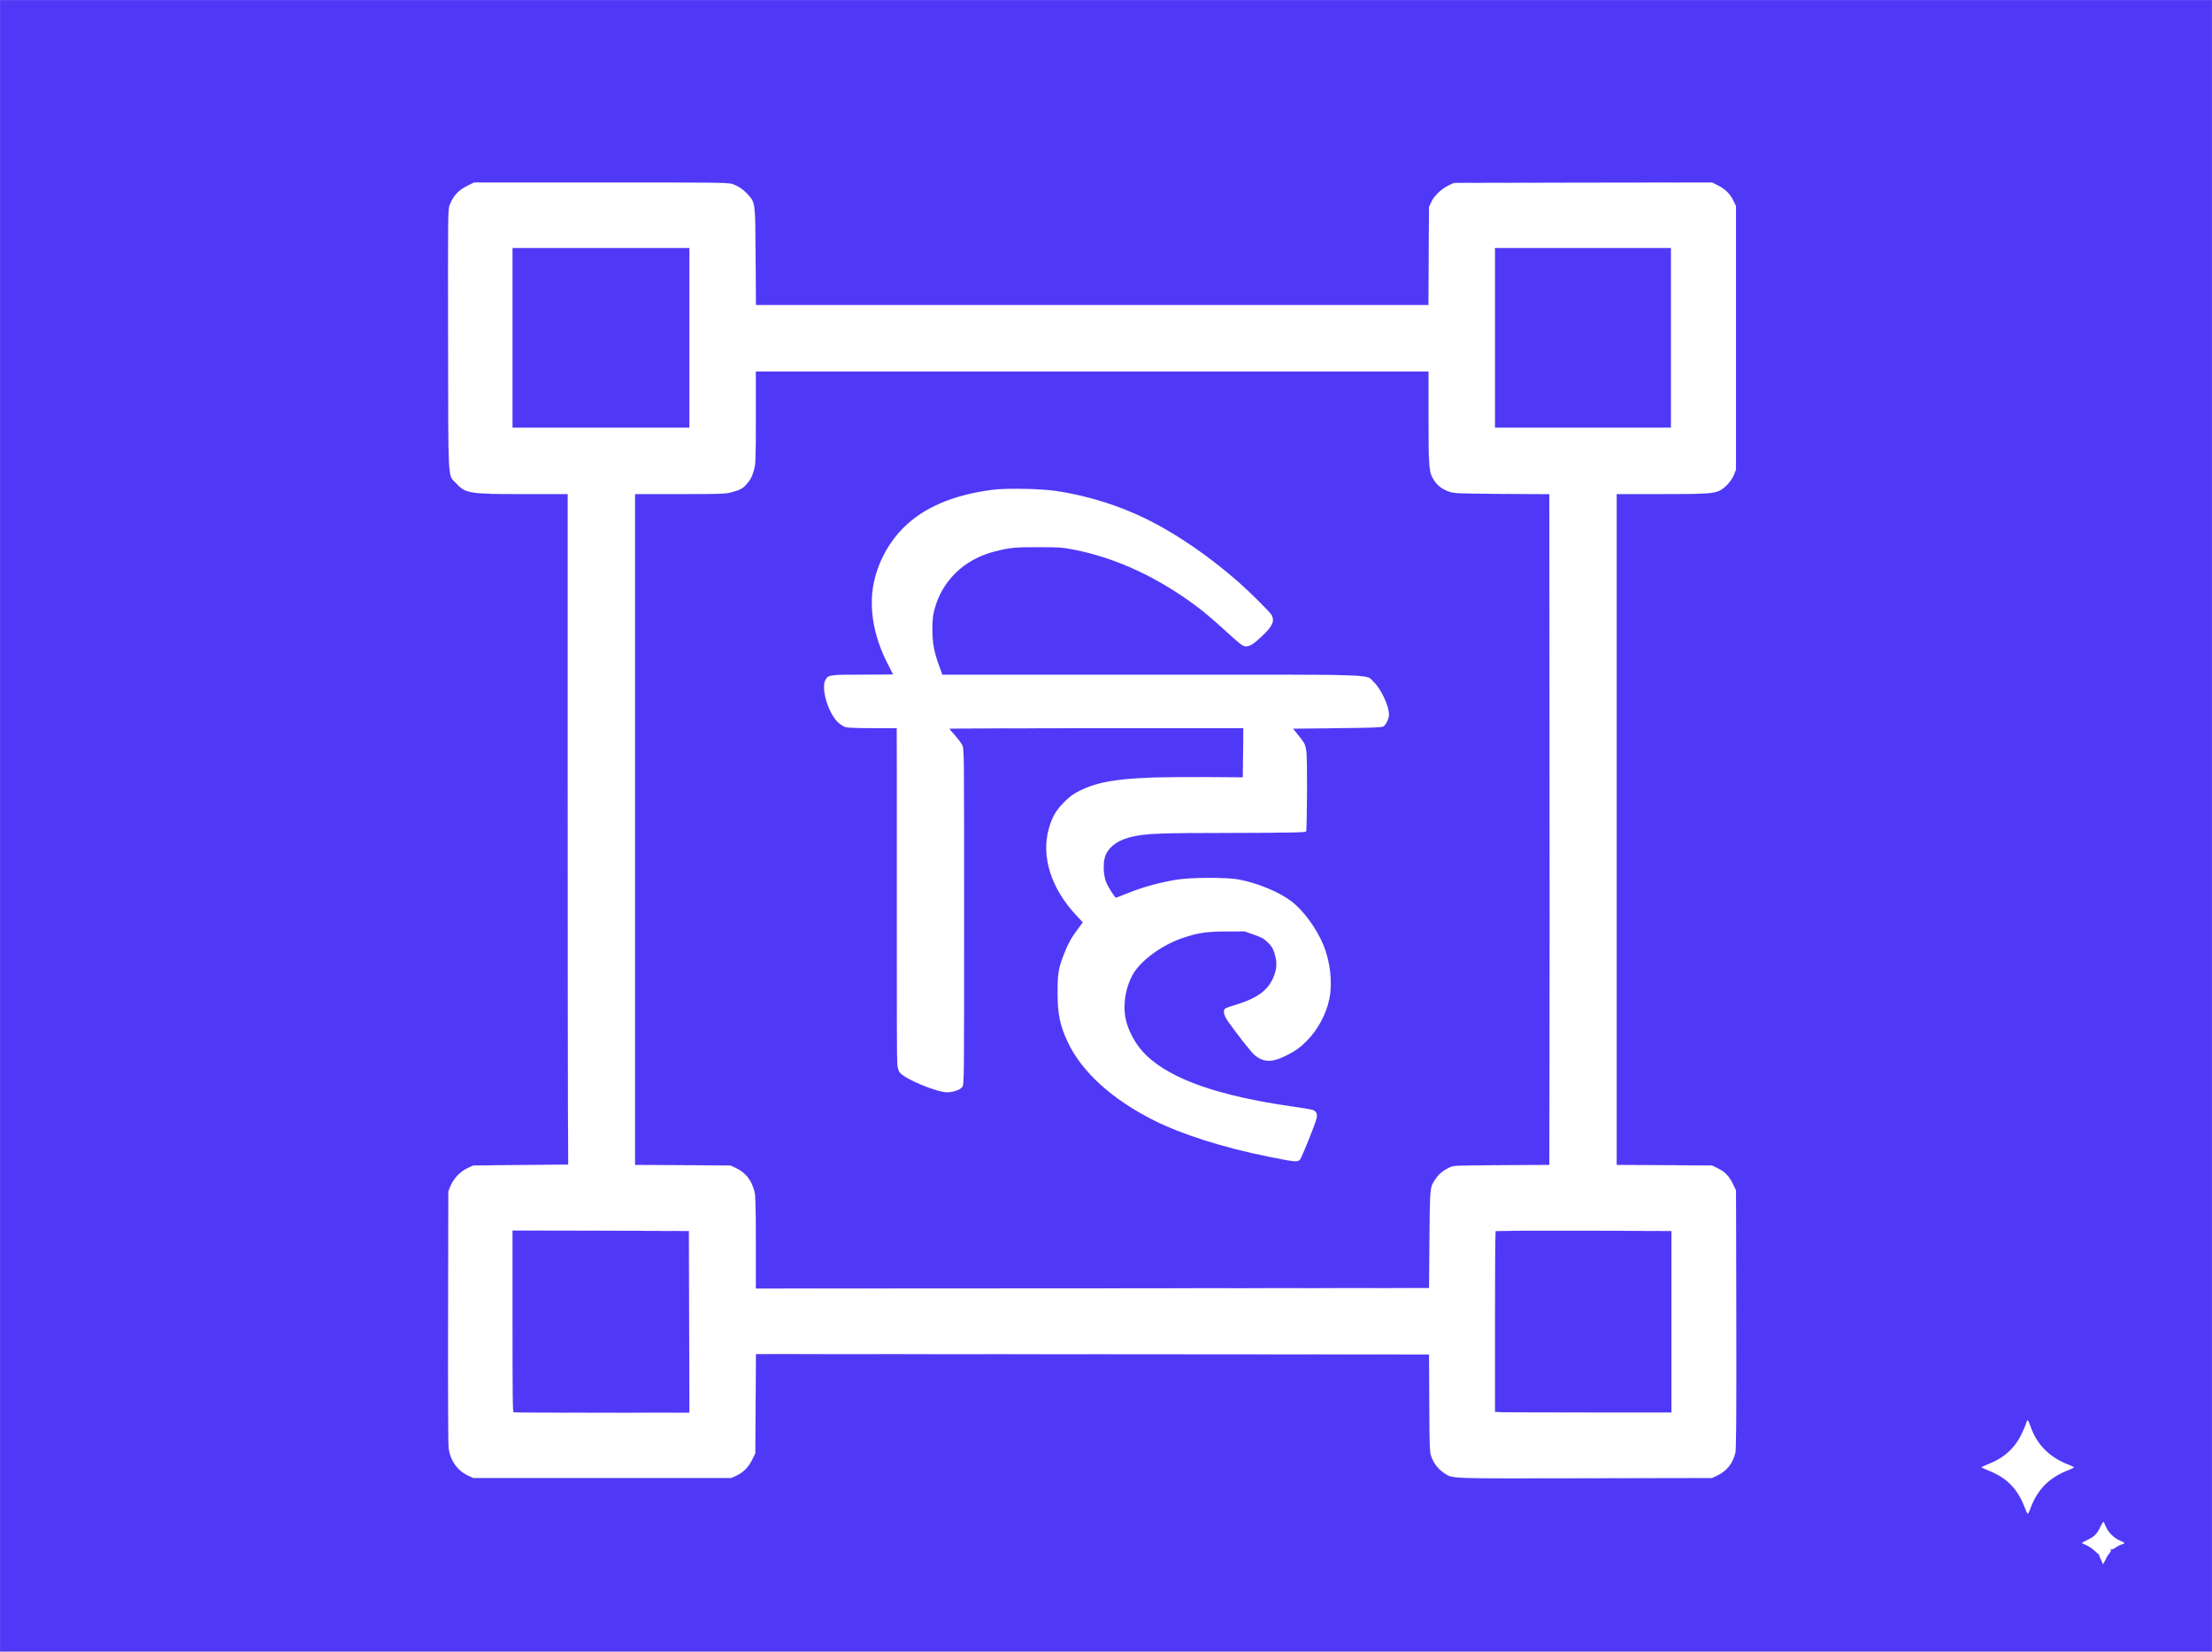
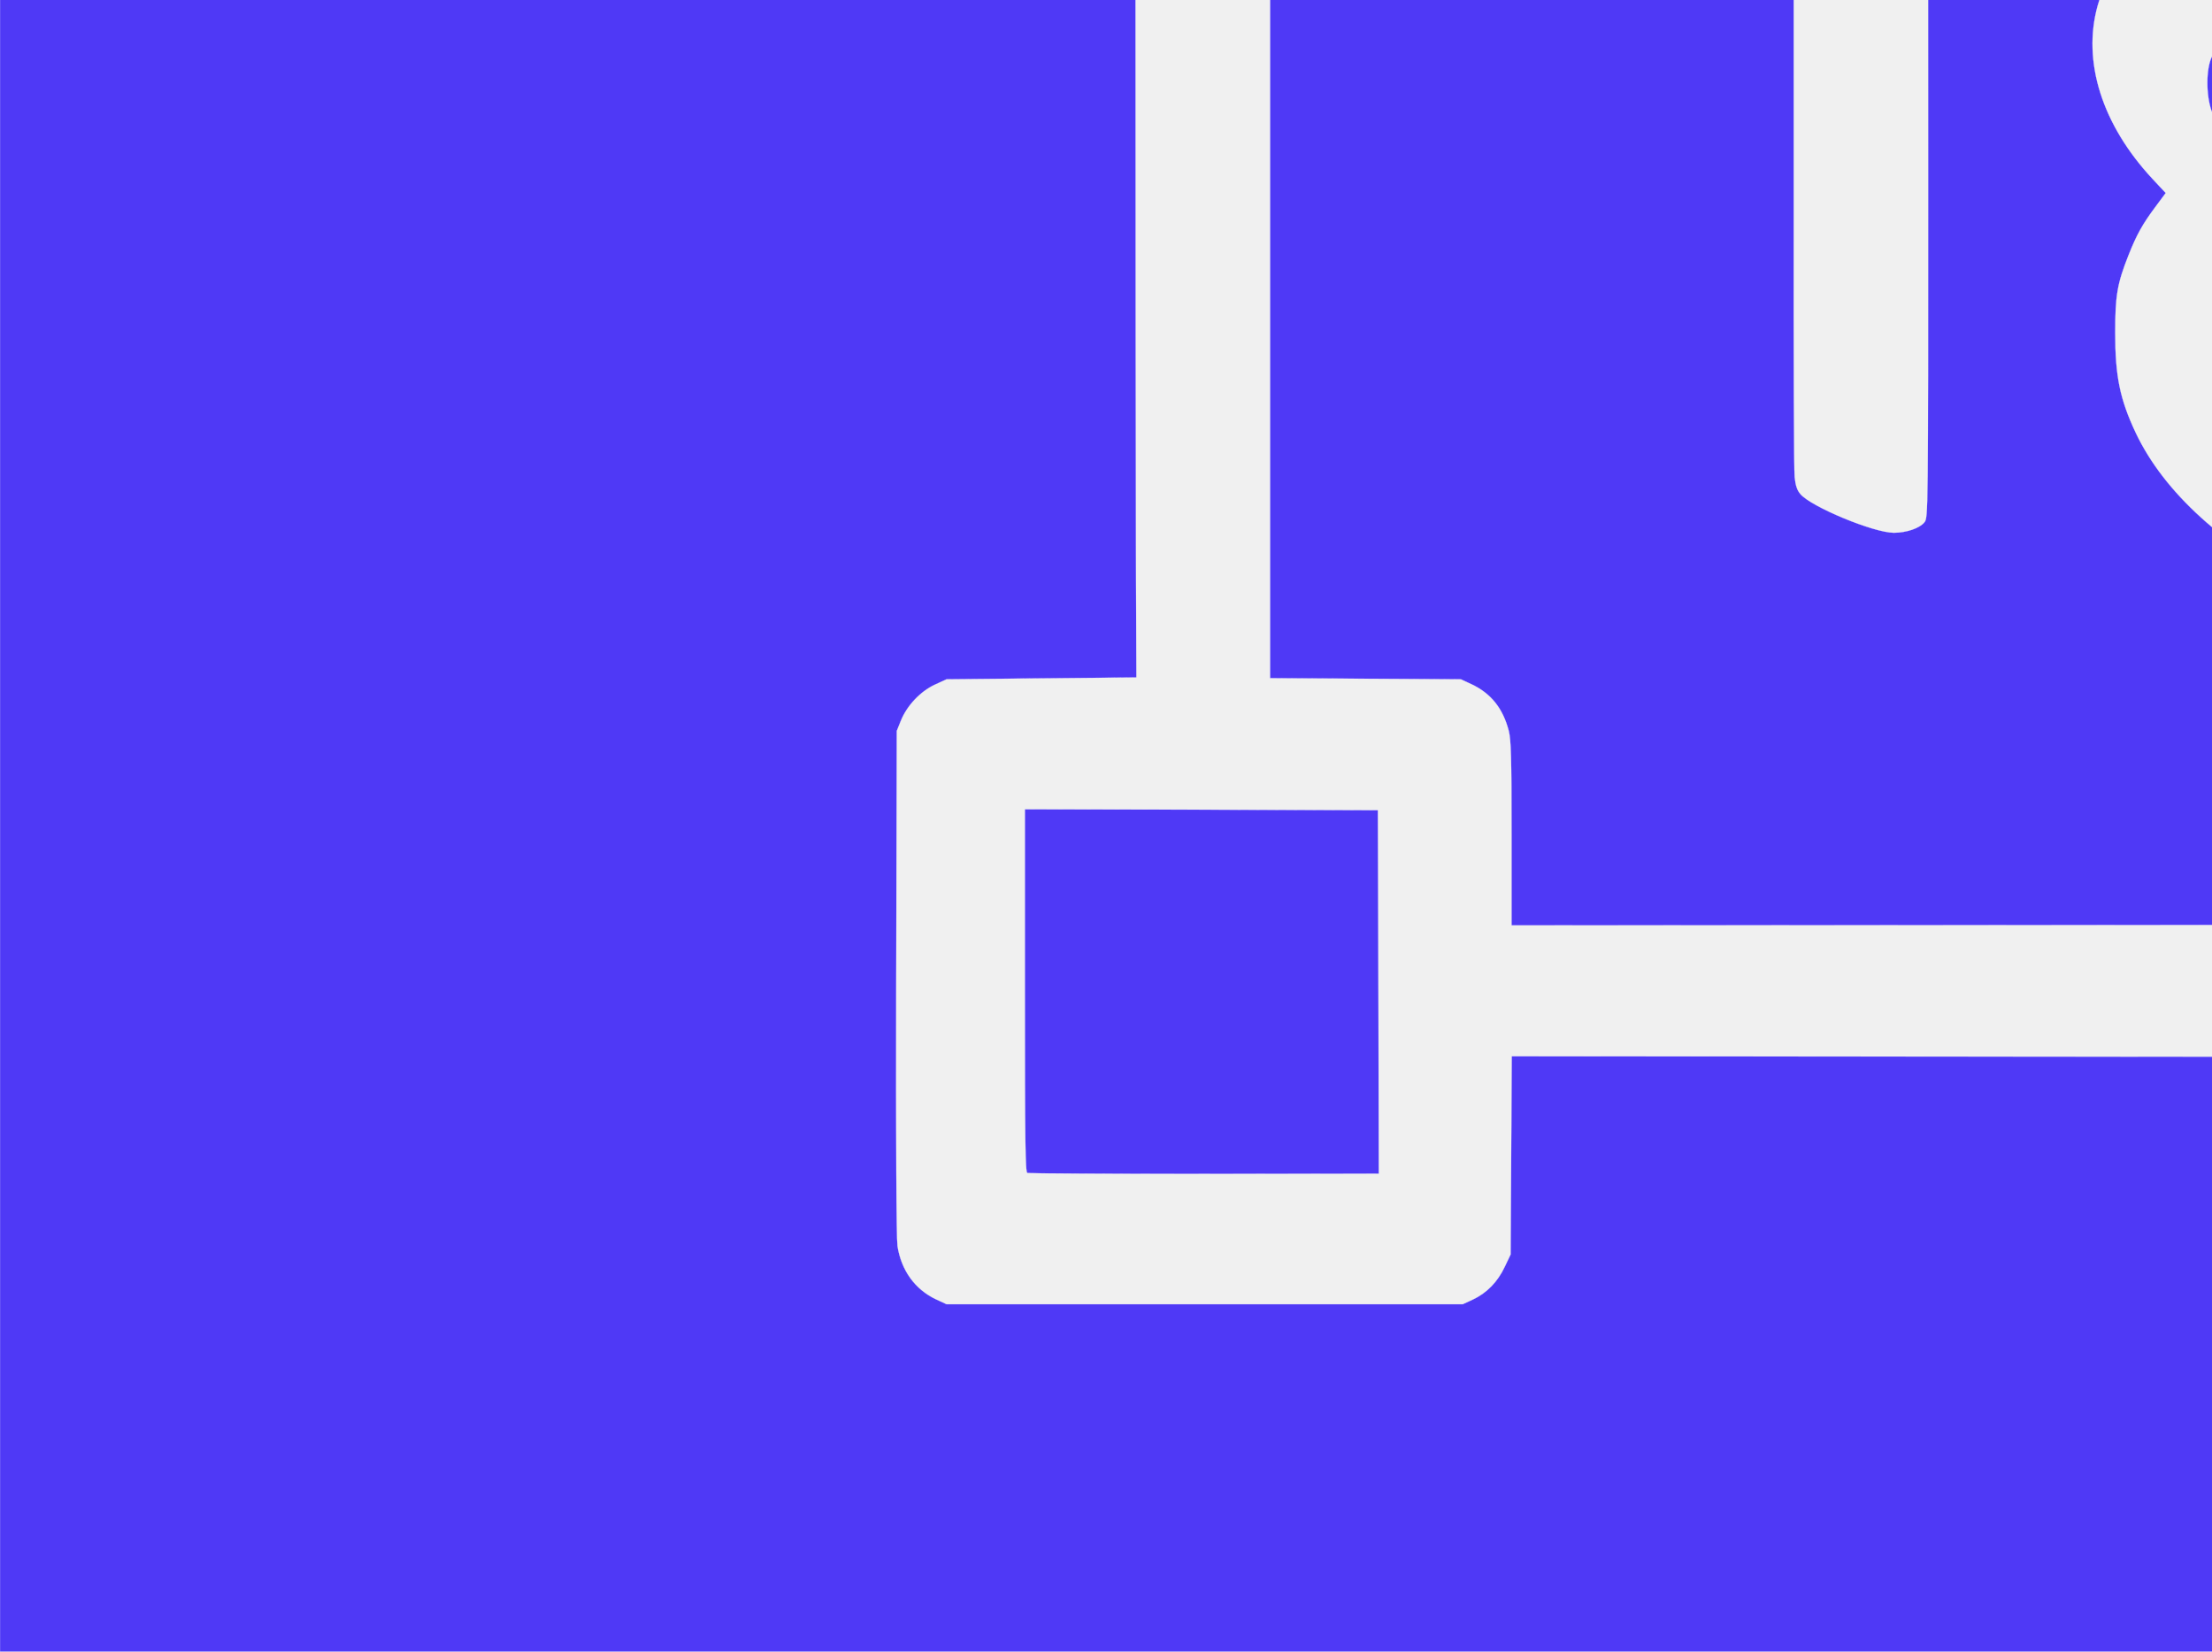
<svg xmlns="http://www.w3.org/2000/svg" version="1.0" width="2400pt" height="1792pt" viewBox="0 0 2400 1792" preserveAspectRatio="xMidYMid meet">
-   <rect width="2400" height="1792" fill="#ffffff" />
-   <g transform="translate(0,1792) scale(0.1,-0.1)" fill="#4F39F6" stroke="#ffffff">
+   <g transform="translate(0,1792) scale(0.2,-0.2)" fill="#4F39F6" stroke="#ffffff">
    <path d="M0 8960 l0 -8960 12000 0 12000 0 0 8960 0 8960 -12000 0 -12000 0 0 -8960z m7946 6963 c64 -21 122 -61 173 -119 76 -86 75 -82 79 -671 l3 -523 3649 0 3649 0 3 533 3 532 24 52 c29 66 113 145 188 181 l58 27 1400 3 1400 2 61 -30 c79 -39 134 -92 170 -166 l29 -59 0 -1430 0 -1430 -23 -58 c-27 -65 -97 -143 -155 -170 -68 -32 -146 -37 -634 -37 l-483 0 0 -3640 0 -3639 518 -3 517 -3 67 -33 c77 -38 123 -87 165 -178 l28 -59 3 -1395 c2 -928 -1 -1411 -8 -1443 -25 -119 -93 -206 -199 -256 l-56 -26 -1379 -3 c-1523 -3 -1433 -6 -1532 60 -60 41 -106 100 -133 172 -19 52 -20 79 -23 583 l-3 528 -3652 3 -3652 2 -3 -537 -3 -538 -32 -67 c-38 -81 -97 -142 -172 -177 l-56 -26 -1400 0 -1400 0 -56 26 c-115 54 -189 157 -210 289 -6 42 -9 559 -7 1430 l3 1365 23 57 c33 81 106 158 184 194 l63 29 515 5 515 5 -2 520 c-1 286 -3 1923 -3 3638 l0 3117 -477 0 c-598 0 -630 6 -735 118 -90 96 -83 -31 -86 1557 -2 1284 -1 1403 14 1450 35 103 96 172 199 221 l69 34 1376 0 c1254 0 1381 -1 1426 -17z m14083 -13474 c68 -202 209 -344 424 -424 26 -10 47 -21 47 -25 0 -4 -21 -15 -47 -25 -220 -83 -352 -216 -428 -433 -11 -28 -22 -49 -26 -45 -4 5 -21 43 -38 86 -75 190 -193 307 -384 382 -42 17 -77 33 -77 36 0 3 36 19 80 37 165 64 284 174 356 327 23 49 46 102 49 118 11 41 21 33 44 -34z m820 -1094 c26 -63 89 -124 156 -152 52 -21 55 -28 18 -38 -15 -3 -46 -19 -69 -35 -32 -21 -45 -25 -55 -16 -10 9 -11 8 -1 -5 9 -12 7 -20 -11 -40 -12 -13 -31 -43 -41 -67 -17 -37 -41 -69 -34 -45 1 4 -8 27 -20 49 -11 23 -19 44 -17 48 3 3 3 5 0 3 -3 -2 -25 15 -48 38 -24 23 -65 50 -90 61 -26 10 -47 21 -47 24 0 3 26 17 58 32 73 34 105 65 139 139 16 32 31 58 34 58 3 1 16 -24 28 -54z" />
    <path d="M5560 14255 l0 -975 960 0 960 0 0 975 0 975 -960 0 -960 0 0 -975z" />
    <path d="M16220 14255 l0 -975 955 0 955 0 0 975 0 975 -955 0 -955 0 0 -975z" />
    <path d="M8200 13392 c0 -471 -1 -501 -20 -571 -21 -75 -41 -112 -89 -164 -34 -38 -71 -56 -156 -78 -63 -17 -118 -19 -557 -19 l-488 0 0 -3640 0 -3639 518 -3 517 -3 56 -26 c107 -50 172 -131 204 -254 12 -49 15 -142 15 -557 l0 -498 3653 2 3652 3 5 530 c5 582 4 563 69 658 35 51 81 89 148 120 47 22 54 22 565 25 l518 3 2 1132 c2 623 2 2260 0 3639 l-2 2507 -513 3 c-487 3 -515 5 -573 24 -75 26 -124 62 -163 121 -57 86 -61 129 -61 682 l0 501 -3650 0 -3650 0 0 -498z m3265 -800 c424 -66 821 -205 1185 -417 263 -152 537 -351 785 -568 123 -108 345 -329 361 -359 36 -69 10 -124 -116 -241 -82 -76 -118 -98 -160 -99 -35 -1 -52 12 -250 192 -85 78 -198 174 -250 214 -435 333 -902 552 -1369 643 -124 24 -158 27 -381 27 -257 1 -316 -5 -487 -49 -325 -85 -564 -318 -645 -629 -17 -63 -22 -111 -22 -216 0 -150 18 -245 76 -402 l32 -88 2261 0 c2555 0 2326 8 2421 -81 79 -75 164 -259 164 -353 -1 -43 -33 -112 -62 -128 -18 -10 -129 -14 -501 -18 l-478 -5 54 -68 c103 -130 97 -91 97 -593 0 -246 -4 -445 -9 -453 -8 -13 -126 -15 -803 -17 -800 -1 -918 -6 -1078 -40 -146 -32 -244 -96 -291 -192 -32 -65 -32 -210 -1 -295 19 -52 97 -177 110 -177 3 0 68 25 143 55 155 62 347 114 519 141 163 26 546 26 675 1 211 -42 433 -135 569 -238 128 -98 270 -292 344 -471 76 -184 101 -411 64 -589 -34 -165 -126 -333 -246 -454 -77 -76 -132 -114 -242 -167 -141 -68 -235 -62 -327 21 -38 34 -190 228 -284 362 -44 62 -56 116 -30 136 6 6 59 25 117 42 246 75 365 169 419 329 27 78 26 142 0 228 -17 57 -30 78 -73 119 -44 43 -67 56 -151 85 l-100 35 -200 -1 c-216 0 -306 -14 -470 -69 -230 -77 -464 -249 -548 -403 -74 -136 -103 -310 -78 -458 26 -146 119 -313 235 -421 275 -258 786 -435 1576 -548 102 -14 200 -31 218 -36 41 -13 56 -41 47 -88 -11 -58 -164 -437 -183 -455 -27 -24 -61 -21 -333 34 -493 99 -942 241 -1249 395 -455 229 -780 523 -934 848 -85 181 -111 305 -111 542 0 202 11 266 72 420 44 111 76 169 147 264 l55 74 -71 76 c-274 294 -383 637 -298 941 36 126 76 196 165 286 66 66 98 89 175 127 241 119 529 150 1350 146 l415 -3 3 267 2 267 -1595 0 c-877 0 -1595 -3 -1595 -6 0 -3 27 -35 60 -71 32 -36 68 -84 80 -107 20 -42 20 -51 20 -1863 0 -1805 0 -1821 -20 -1846 -25 -32 -98 -57 -166 -57 -109 0 -449 141 -507 210 -18 21 -26 46 -31 92 -4 35 -6 666 -5 1403 0 737 0 1544 0 1793 l-1 452 -257 0 c-153 0 -274 4 -297 11 -21 6 -57 28 -81 50 -107 99 -188 365 -140 459 30 58 42 60 405 60 181 0 330 2 330 4 0 2 -20 41 -44 87 -151 283 -212 572 -177 834 33 244 154 488 331 666 220 221 535 357 963 414 149 20 531 13 702 -13z" />
    <path d="M5560 3586 c0 -816 2 -985 13 -989 8 -3 440 -5 961 -5 l946 1 -2 986 -3 986 -957 3 -958 2 0 -984z" />
    <path d="M16227 4563 c-4 -3 -7 -446 -7 -984 l0 -977 63 -4 c34 -1 465 -3 957 -3 l895 0 0 985 0 985 -951 3 c-523 1 -954 -1 -957 -5z" />
  </g>
</svg>
